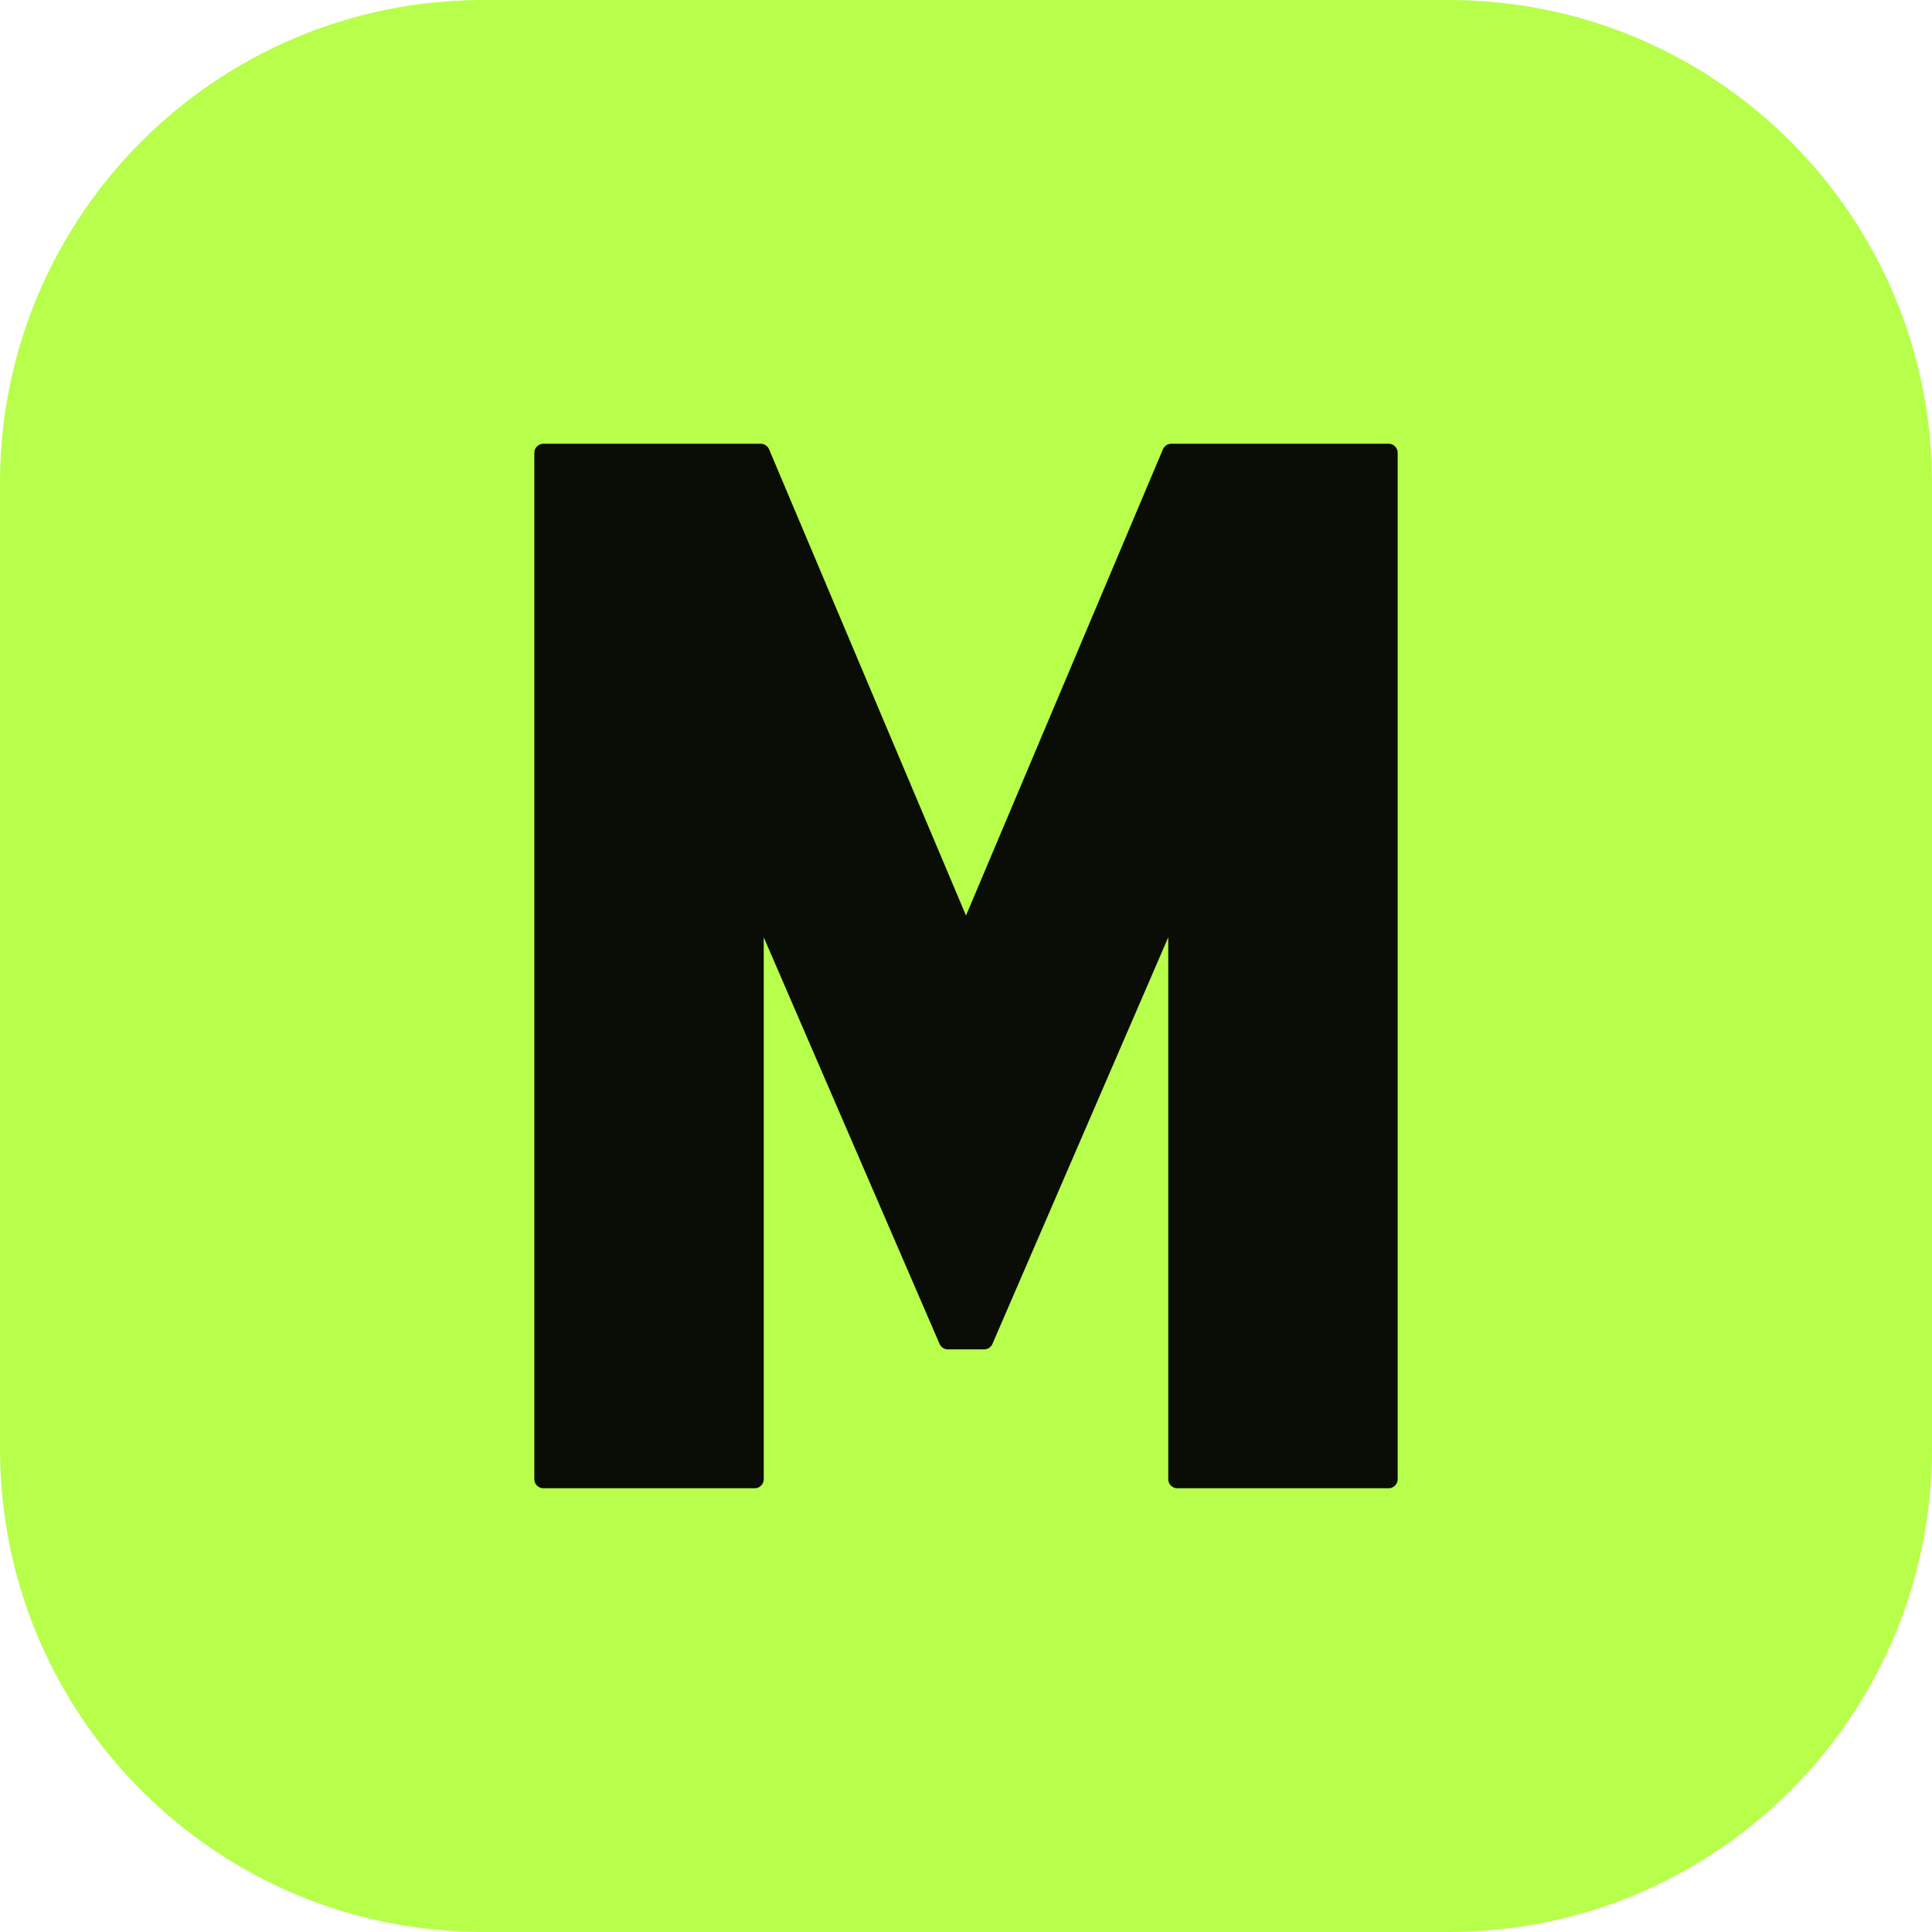
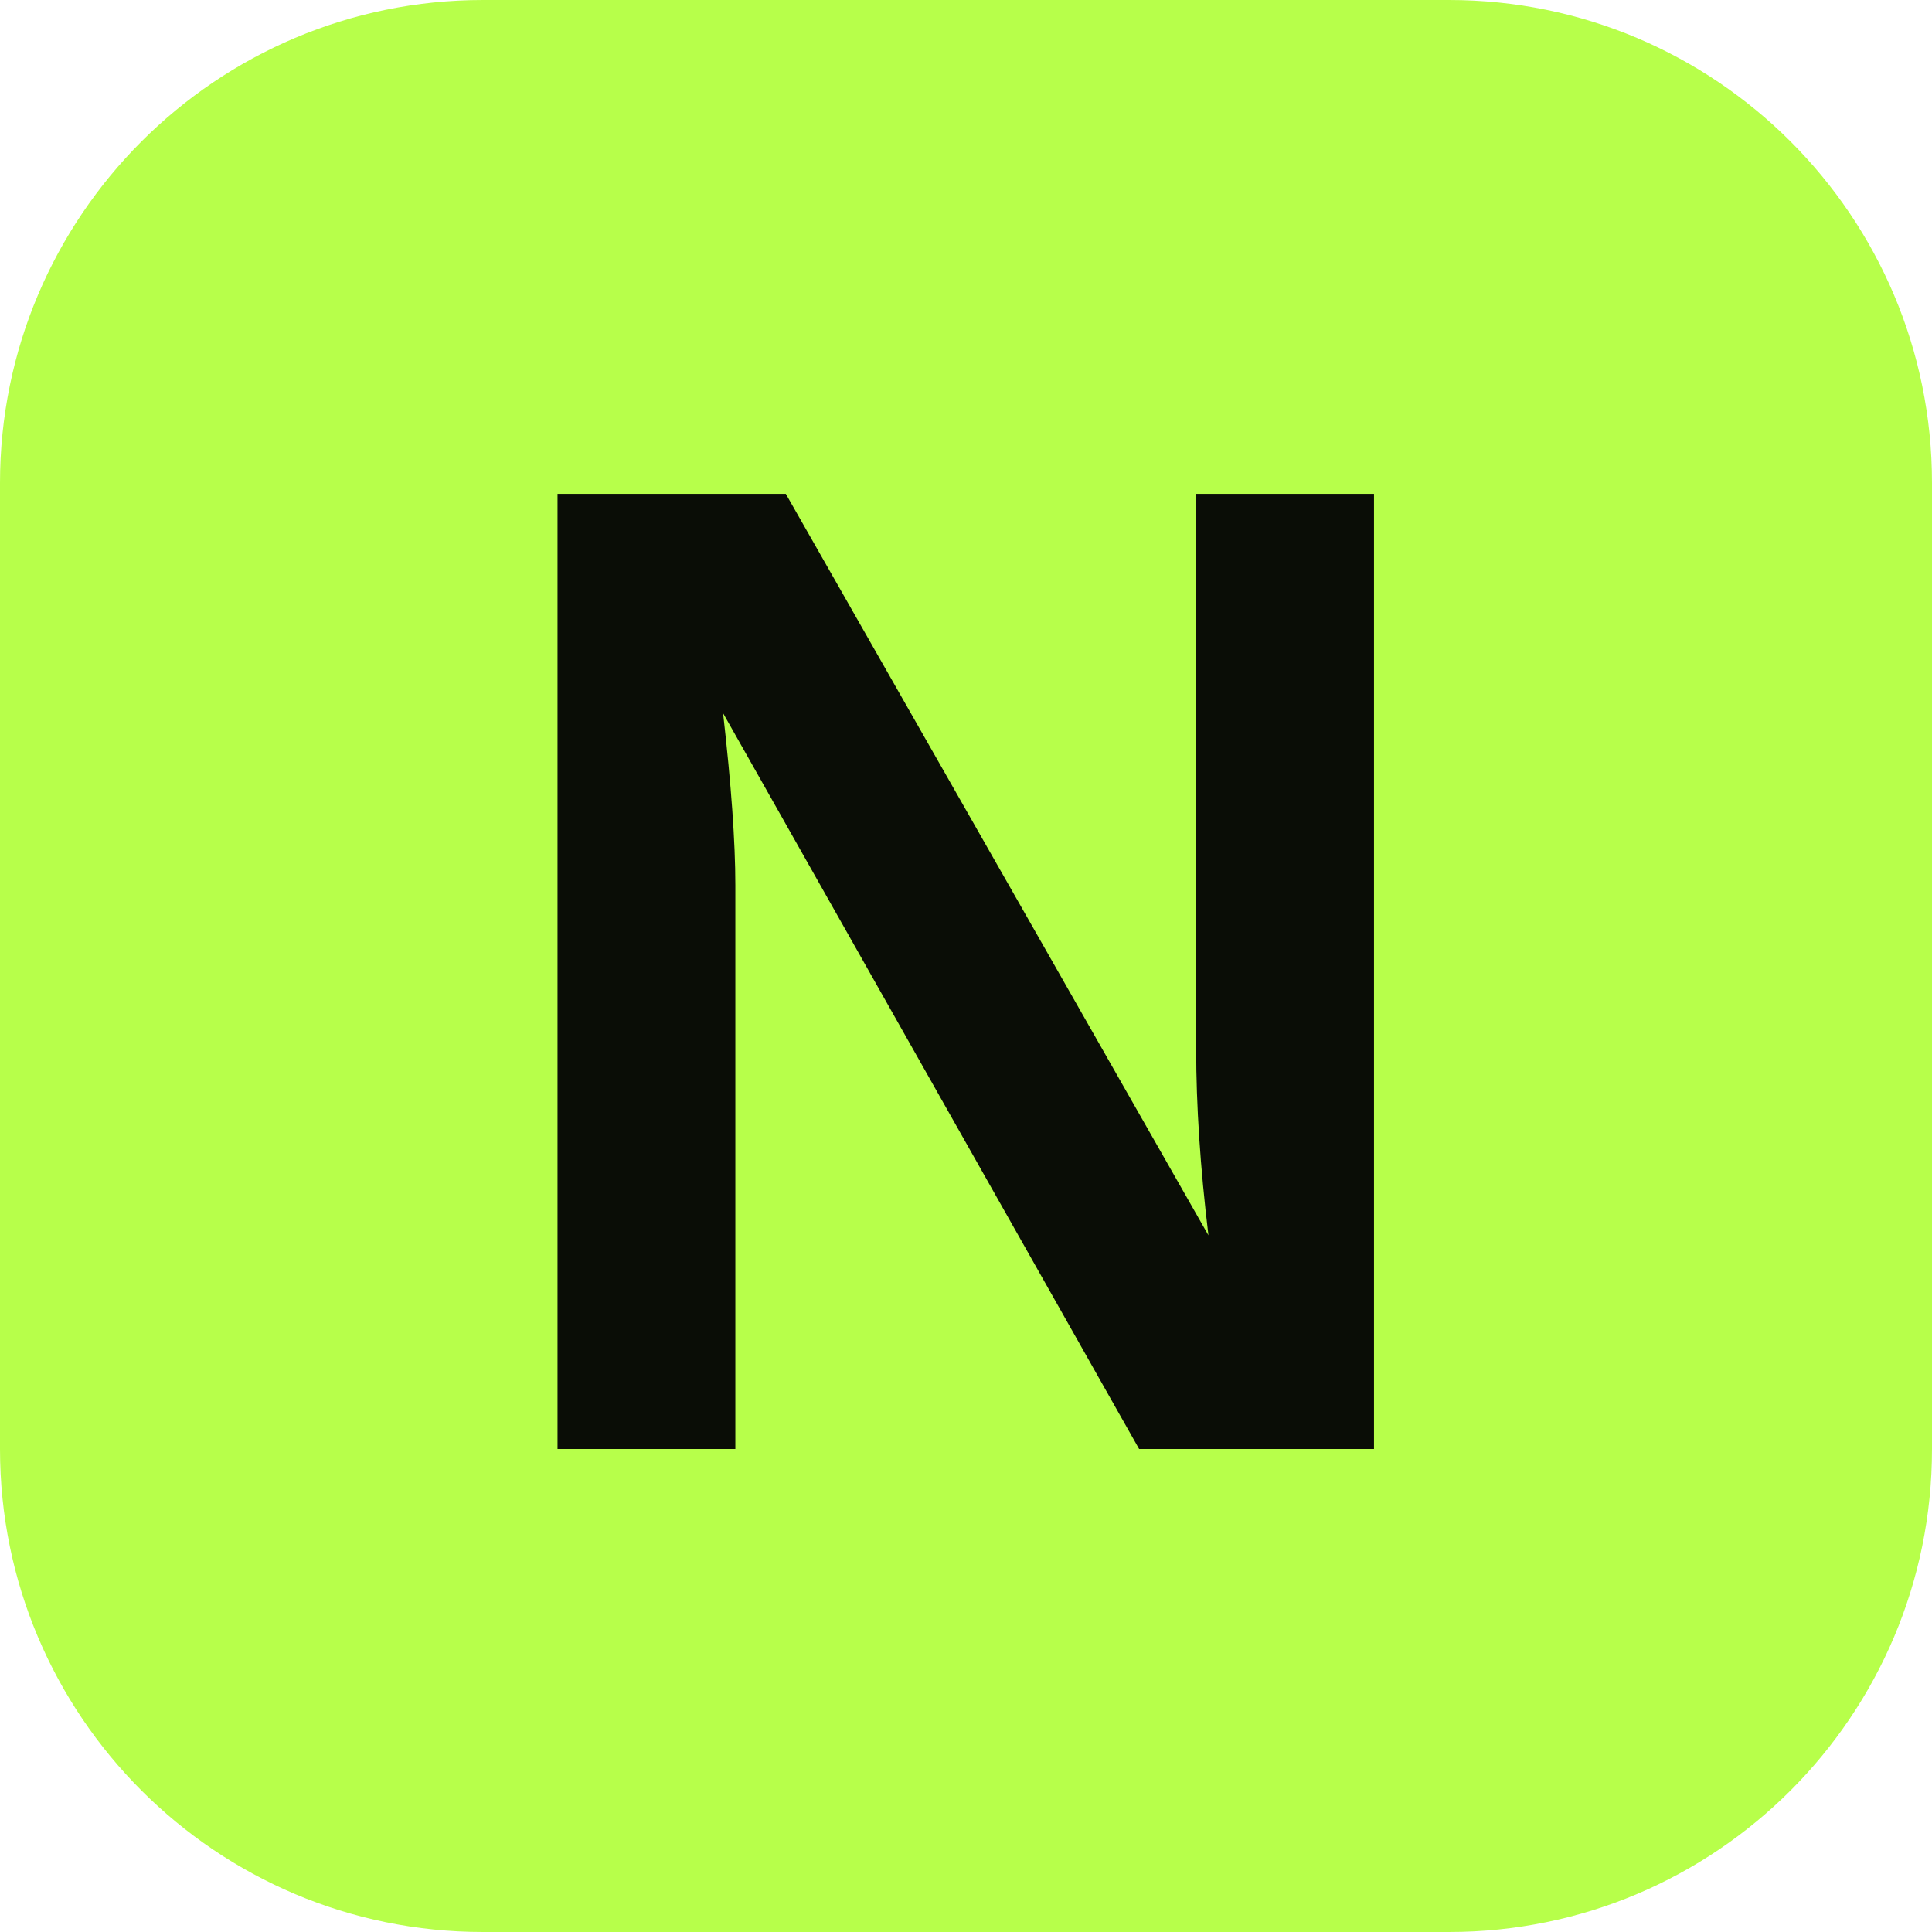
<svg xmlns="http://www.w3.org/2000/svg" viewBox="0 0 64 64">
  <rect width="64" height="64" rx="16" fill="#b7ff4a" />
-   <path d="M18 49V15h7.2L32 31.1 38.8 15H46v34h-7V29.6l-6.4 14.8h-1.2L25 29.6V49z" fill="#0a0d06" stroke="#0a0d06" stroke-linejoin="round" stroke-width=".6" />
+   <text x="32" y="48" text-anchor="middle" font-family="Arial, Helvetica, sans-serif" font-size="46" font-weight="900" fill="#0a0d06">N</text>
</svg>
